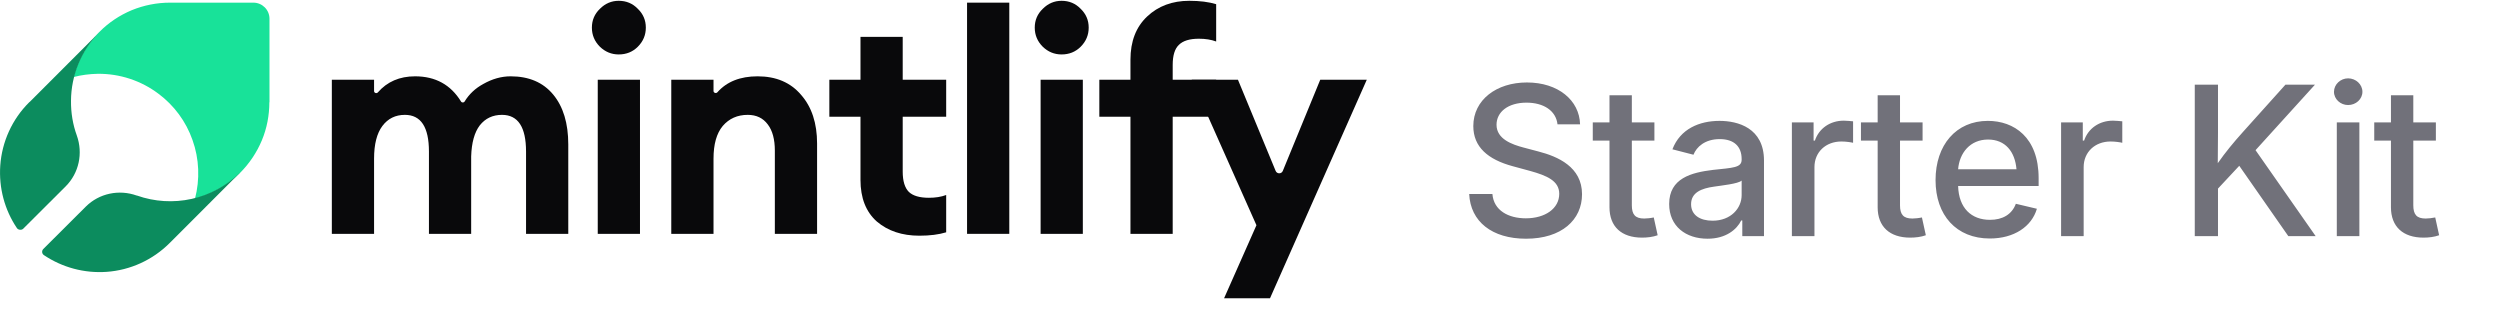
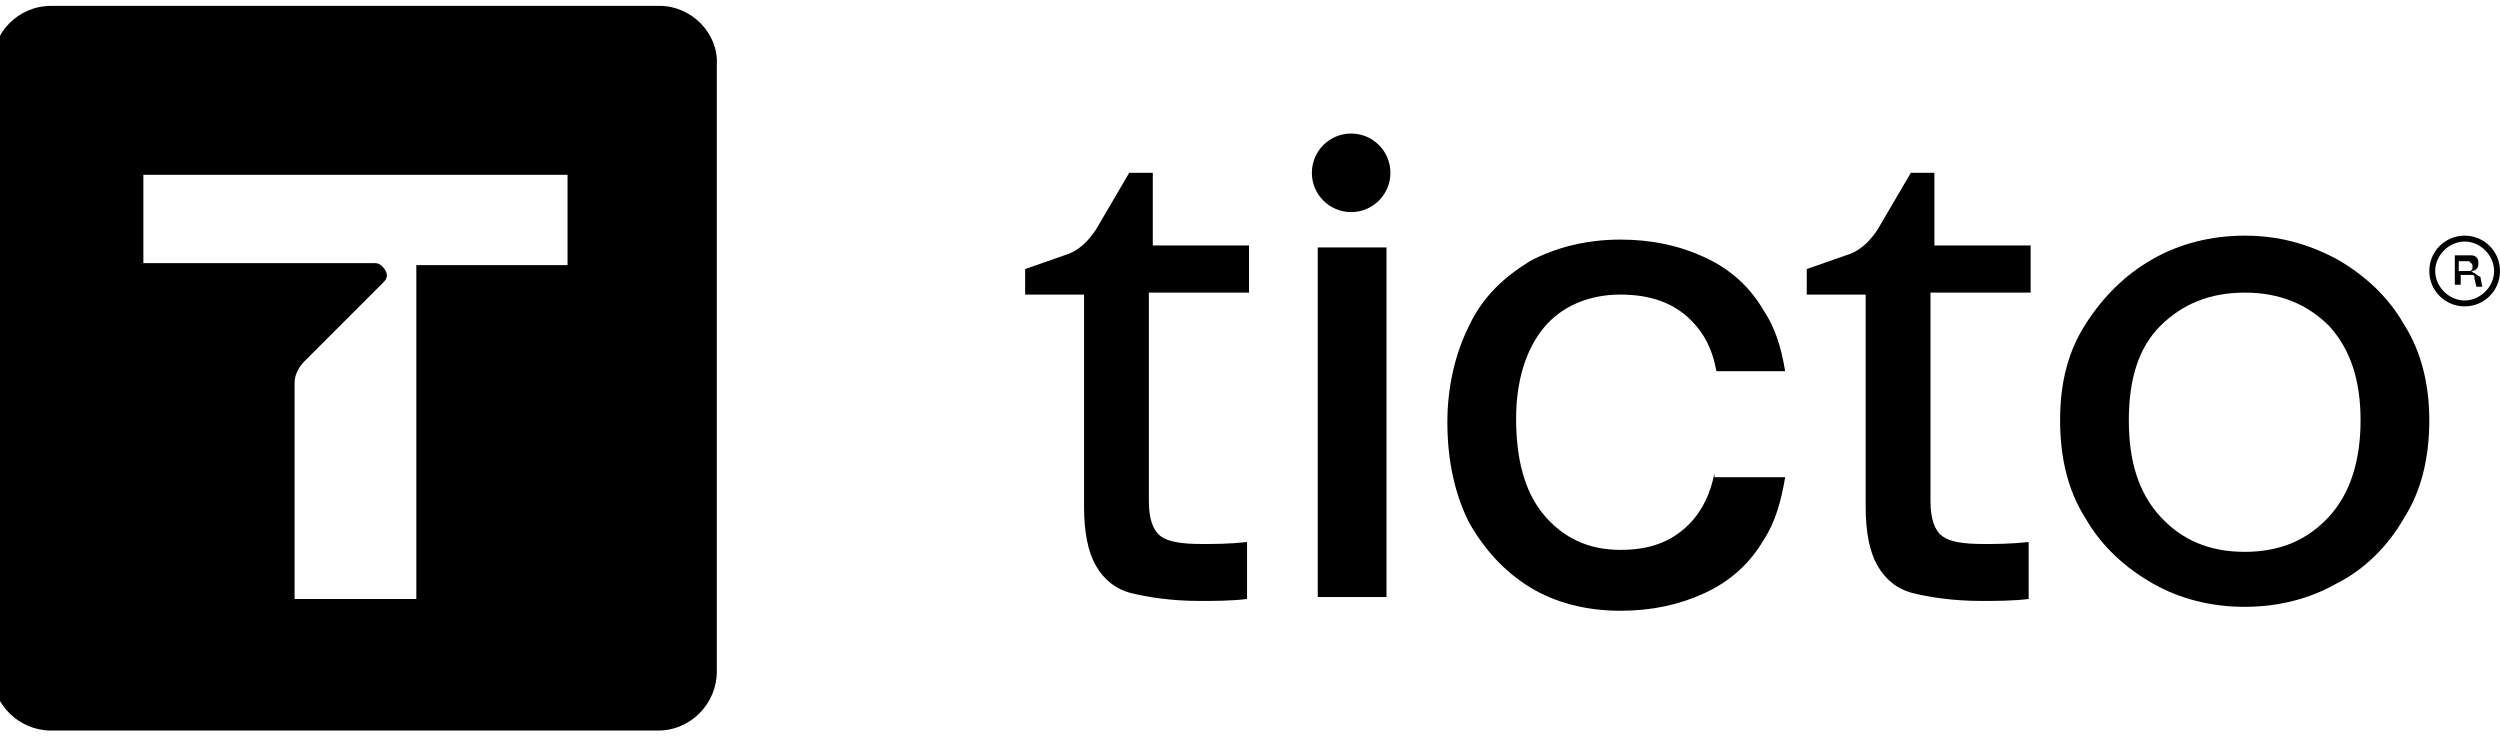
- <svg xmlns="http://www.w3.org/2000/svg" width="180" height="23" viewBox="0 0 180 23" fill="none">
-   <path d="M91.44 21.476H88.133L90.464 16.216L85.802 5.74H89.132L91.847 12.307C91.943 12.536 92.268 12.536 92.362 12.306L95.058 5.74H98.409L91.44 21.476Z" fill="#09090B" />
-   <path d="M81.393 16.837V8.403H79.152V5.74H81.393V4.297C81.393 2.98 81.792 1.944 82.592 1.19C83.391 0.435 84.404 0.058 85.633 0.058C86.387 0.058 87.031 0.139 87.564 0.302V2.988C87.208 2.854 86.794 2.788 86.32 2.788C85.655 2.788 85.174 2.936 84.878 3.232C84.582 3.513 84.434 3.994 84.434 4.674V5.74H87.564V8.403H84.434V16.837H81.393Z" fill="#09090B" />
-   <path d="M76.433 3.92C75.915 3.92 75.463 3.735 75.079 3.365C74.694 2.98 74.502 2.521 74.502 1.989C74.502 1.456 74.694 1.005 75.079 0.635C75.463 0.25 75.915 0.058 76.433 0.058C76.98 0.058 77.438 0.25 77.809 0.635C78.193 1.005 78.386 1.456 78.386 1.989C78.386 2.521 78.193 2.98 77.809 3.365C77.438 3.735 76.98 3.92 76.433 3.92ZM74.924 16.837V5.74H77.964V16.837H74.924Z" fill="#09090B" />
-   <path d="M69.628 16.837V0.191H72.669V16.837H69.628Z" fill="#09090B" />
-   <path d="M66.194 16.97C64.951 16.97 63.93 16.63 63.131 15.949C62.347 15.254 61.955 14.255 61.955 12.953V8.403H59.713V5.74H61.955V2.655H64.995V5.74H68.125V8.403H64.995V12.354C64.995 13.034 65.143 13.523 65.439 13.819C65.735 14.1 66.216 14.24 66.882 14.24C67.355 14.24 67.769 14.174 68.125 14.04V16.726C67.592 16.889 66.948 16.97 66.194 16.97Z" fill="#09090B" />
-   <path d="M48.332 16.837V5.74H51.373V6.551C51.373 6.688 51.559 6.748 51.65 6.646C52.328 5.879 53.293 5.495 54.546 5.495C55.878 5.495 56.921 5.939 57.676 6.827C58.445 7.7 58.83 8.869 58.83 10.334V16.837H55.789V10.844C55.789 10.03 55.619 9.402 55.279 8.958C54.939 8.499 54.458 8.27 53.836 8.27C53.096 8.27 52.497 8.536 52.038 9.069C51.594 9.601 51.373 10.386 51.373 11.421V16.837H48.332Z" fill="#09090B" />
-   <path d="M44.547 3.92C44.029 3.92 43.578 3.735 43.193 3.365C42.809 2.98 42.616 2.521 42.616 1.989C42.616 1.456 42.809 1.005 43.193 0.635C43.578 0.25 44.029 0.058 44.547 0.058C45.095 0.058 45.553 0.25 45.923 0.635C46.308 1.005 46.5 1.456 46.5 1.989C46.5 2.521 46.308 2.98 45.923 3.365C45.553 3.735 45.095 3.92 44.547 3.92ZM43.038 16.837V5.74H46.079V16.837H43.038Z" fill="#09090B" />
-   <path d="M37.875 16.837V10.911C37.875 9.15 37.298 8.27 36.144 8.27C35.478 8.27 34.945 8.521 34.546 9.024C34.161 9.527 33.954 10.275 33.924 11.266V16.837H30.884V10.911C30.884 9.15 30.306 8.27 29.152 8.27C28.472 8.27 27.932 8.536 27.532 9.069C27.133 9.601 26.933 10.386 26.933 11.421V16.837H23.892V5.74H26.933V6.559C26.933 6.695 27.116 6.755 27.206 6.652C27.878 5.881 28.771 5.495 29.885 5.495C31.349 5.495 32.452 6.1 33.193 7.309C33.252 7.404 33.395 7.403 33.454 7.307C33.774 6.78 34.219 6.361 34.79 6.05C35.441 5.68 36.099 5.495 36.765 5.495C38.082 5.495 39.103 5.932 39.828 6.805C40.553 7.678 40.916 8.876 40.916 10.4V16.837H37.875Z" fill="#09090B" />
-   <path d="M19.403 7.362V1.35C19.403 0.705 18.879 0.191 18.244 0.191H12.235C11.291 0.191 10.357 0.378 9.487 0.733C8.618 1.098 7.824 1.621 7.16 2.295L7.114 2.341C6.235 3.23 5.609 4.333 5.291 5.548C5.861 5.399 6.45 5.324 7.039 5.314C8.609 5.296 10.151 5.801 11.403 6.745C12.534 7.586 13.394 8.746 13.861 10.083C14.347 11.438 14.403 12.916 14.039 14.309C15.244 13.991 16.356 13.364 17.244 12.486L17.291 12.439C17.954 11.775 18.487 10.98 18.851 10.111C19.216 9.241 19.393 8.306 19.393 7.362H19.403Z" fill="#18E299" />
-   <path d="M5.112 7.26C5.121 5.416 5.857 3.646 7.151 2.324L2.151 7.326C2.133 7.344 2.114 7.354 2.095 7.372C0.876 8.583 0.14 10.204 0.019 11.918C-0.092 13.52 0.327 15.103 1.22 16.426C1.306 16.552 1.537 16.593 1.667 16.472L4.73 13.417C5.689 12.458 5.987 11.033 5.531 9.757C5.242 8.965 5.103 8.117 5.112 7.26Z" fill="#0C8C5E" />
-   <path d="M17.262 12.44C16.303 13.38 15.102 14.032 13.799 14.321C12.486 14.61 11.127 14.526 9.861 14.079C9.861 14.079 9.851 14.079 9.842 14.079C8.567 13.622 7.142 13.921 6.183 14.871L3.12 17.926C2.99 18.056 3.009 18.27 3.167 18.373C4.489 19.258 6.072 19.686 7.673 19.574C9.386 19.453 10.997 18.717 12.216 17.497L12.263 17.451L17.262 12.449V12.44Z" fill="#0C8C5E" />
-   <text x="105" y="17" font-family="Inter, ui-sans-serif, system-ui, -apple-system, sans-serif" font-size="15" font-weight="500" fill="#71717A" letter-spacing="-0.01em">Starter Kit</text>
+ <svg xmlns="http://www.w3.org/2000/svg" version="1.1" id="Layer_1" x="0px" y="0px" viewBox="0 0 127.3 37.6" style="enable-background:new 0 0 127.3 37.6;" xml:space="preserve">
+   <g>
+     <g>
+       <path d="M67.1,12.6h3.5v17.8h-3.5V12.6z" />
+       <path d="M87.3,24.1c-0.2,1-0.6,1.9-1.3,2.6C85.1,27.6,84,28,82.5,28c-1.6,0-2.9-0.6-3.9-1.8c-1-1.2-1.4-2.9-1.4-4.9    c0-1.9,0.5-3.5,1.4-4.6s2.3-1.7,3.9-1.7c1.5,0,2.7,0.4,3.6,1.3c0.7,0.7,1.1,1.5,1.3,2.6h3.5c-0.2-1.2-0.5-2.2-1.1-3.1    c-0.7-1.2-1.7-2.1-3-2.7c-1.3-0.6-2.7-0.9-4.3-0.9c-1.7,0-3.3,0.4-4.6,1.1c-1.3,0.8-2.4,1.8-3.1,3.3c-0.7,1.4-1.1,3.1-1.1,4.9    c0,2,0.4,3.7,1.1,5.1c0.8,1.4,1.8,2.5,3.1,3.3c1.3,0.8,2.9,1.2,4.6,1.2c1.6,0,3-0.3,4.3-0.9c1.3-0.6,2.3-1.5,3-2.7    c0.6-0.9,0.9-2,1.1-3.2H87.3z" />
+       <path d="M63.6,14.9v-2.4h-4.9V8.8h-1.2l-1.7,2.9c-0.4,0.6-0.9,1.1-1.6,1.3l-2,0.7v1.3h1.4h1.6v10.8c0,1.3,0.2,2.3,0.6,3    c0.4,0.7,1,1.2,1.8,1.4c0.8,0.2,2,0.4,3.5,0.4c0.7,0,1.6,0,2.4-0.1v-2.9c-0.9,0.1-1.7,0.1-2.3,0.1c-1,0-1.7-0.1-2.1-0.4    c-0.4-0.3-0.6-0.9-0.6-1.8V14.9H63.6z" />
+       <path d="M106.2,26.4c-0.9-1.4-1.3-3.1-1.3-5c0-1.9,0.4-3.5,1.3-4.9c0.9-1.4,2-2.5,3.4-3.3c1.4-0.8,3-1.2,4.7-1.2    c1.7,0,3.2,0.4,4.7,1.2c1.4,0.8,2.6,1.9,3.4,3.3c0.9,1.4,1.3,3.1,1.3,4.9c0,1.9-0.4,3.6-1.3,5c-0.8,1.4-2,2.6-3.4,3.3    c-1.4,0.8-3,1.2-4.7,1.2c-1.7,0-3.3-0.4-4.7-1.2C108.2,28.9,107,27.8,106.2,26.4z M120.2,21.4c0-2-0.5-3.6-1.6-4.8    c-1.1-1.1-2.5-1.7-4.3-1.7c-1.8,0-3.2,0.6-4.3,1.7c-1.1,1.1-1.6,2.7-1.6,4.8c0,2.1,0.5,3.7,1.6,4.9c1.1,1.2,2.5,1.8,4.3,1.8    c1.8,0,3.2-0.6,4.3-1.8C119.7,25.1,120.2,23.4,120.2,21.4z" />
+       <circle cx="68.8" cy="8.8" r="2" />
+       <g>
+         <path d="M126,13.9c-0.1,0-0.1-0.1-0.2-0.1v0c0.1,0,0.2,0,0.3-0.1c0.1-0.1,0.1-0.2,0.1-0.3c0-0.1,0-0.2-0.1-0.3     c-0.1-0.1-0.2-0.1-0.4-0.1h-0.7v1.5h0.3V14h0.4c0.1,0,0.1,0,0.2,0c0,0,0.1,0,0.1,0.1c0,0,0,0.1,0,0.1l0.1,0.4h0.3l-0.1-0.5     C126.1,14,126,13.9,126,13.9z M125.6,13.8h-0.4v-0.5h0.4c0.1,0,0.2,0,0.2,0.1c0.1,0,0.1,0.1,0.1,0.2c0,0.1,0,0.1-0.1,0.2     C125.7,13.8,125.6,13.8,125.6,13.8z" />
+         <path d="M125.5,12c-1,0-1.8,0.8-1.8,1.8s0.8,1.8,1.8,1.8c1,0,1.8-0.8,1.8-1.8S126.5,12,125.5,12z M125.5,15.3     c-0.8,0-1.5-0.7-1.5-1.5c0-0.8,0.7-1.5,1.5-1.5c0.8,0,1.5,0.7,1.5,1.5C127,14.6,126.3,15.3,125.5,15.3z" />
+       </g>
+       <path d="M103.4,14.9v-2.4h-4.9V8.8h-1.2l-1.7,2.9c-0.4,0.6-0.9,1.1-1.6,1.3l-2,0.7v1.3h1.4H95v10.8c0,1.3,0.2,2.3,0.6,3    c0.4,0.7,1,1.2,1.8,1.4c0.8,0.2,2,0.4,3.5,0.4c0.7,0,1.6,0,2.4-0.1v-2.9c-0.9,0.1-1.7,0.1-2.3,0.1c-1,0-1.7-0.1-2.1-0.4    c-0.4-0.3-0.6-0.9-0.6-1.8V14.9H103.4z" />
+     </g>
+     <g>
+       <path d="M33.6,0.3H2.6c-1.7,0-3,1.4-3,3v30.9c0,1.7,1.4,3,3,3h30.9c1.7,0,3-1.4,3-3V3.3C36.6,1.7,35.2,0.3,33.6,0.3z M28.9,13.5    h-7.7v17H15v-5l0,0v-6c0-0.4,0.2-0.8,0.5-1.1l4-4c0.1-0.1,0.2-0.2,0.2-0.4c0-0.1-0.1-0.3-0.2-0.4c-0.1-0.1-0.2-0.2-0.4-0.2H7.3    V8.9h21.6V13.5z" />
+     </g>
+   </g>
</svg>
